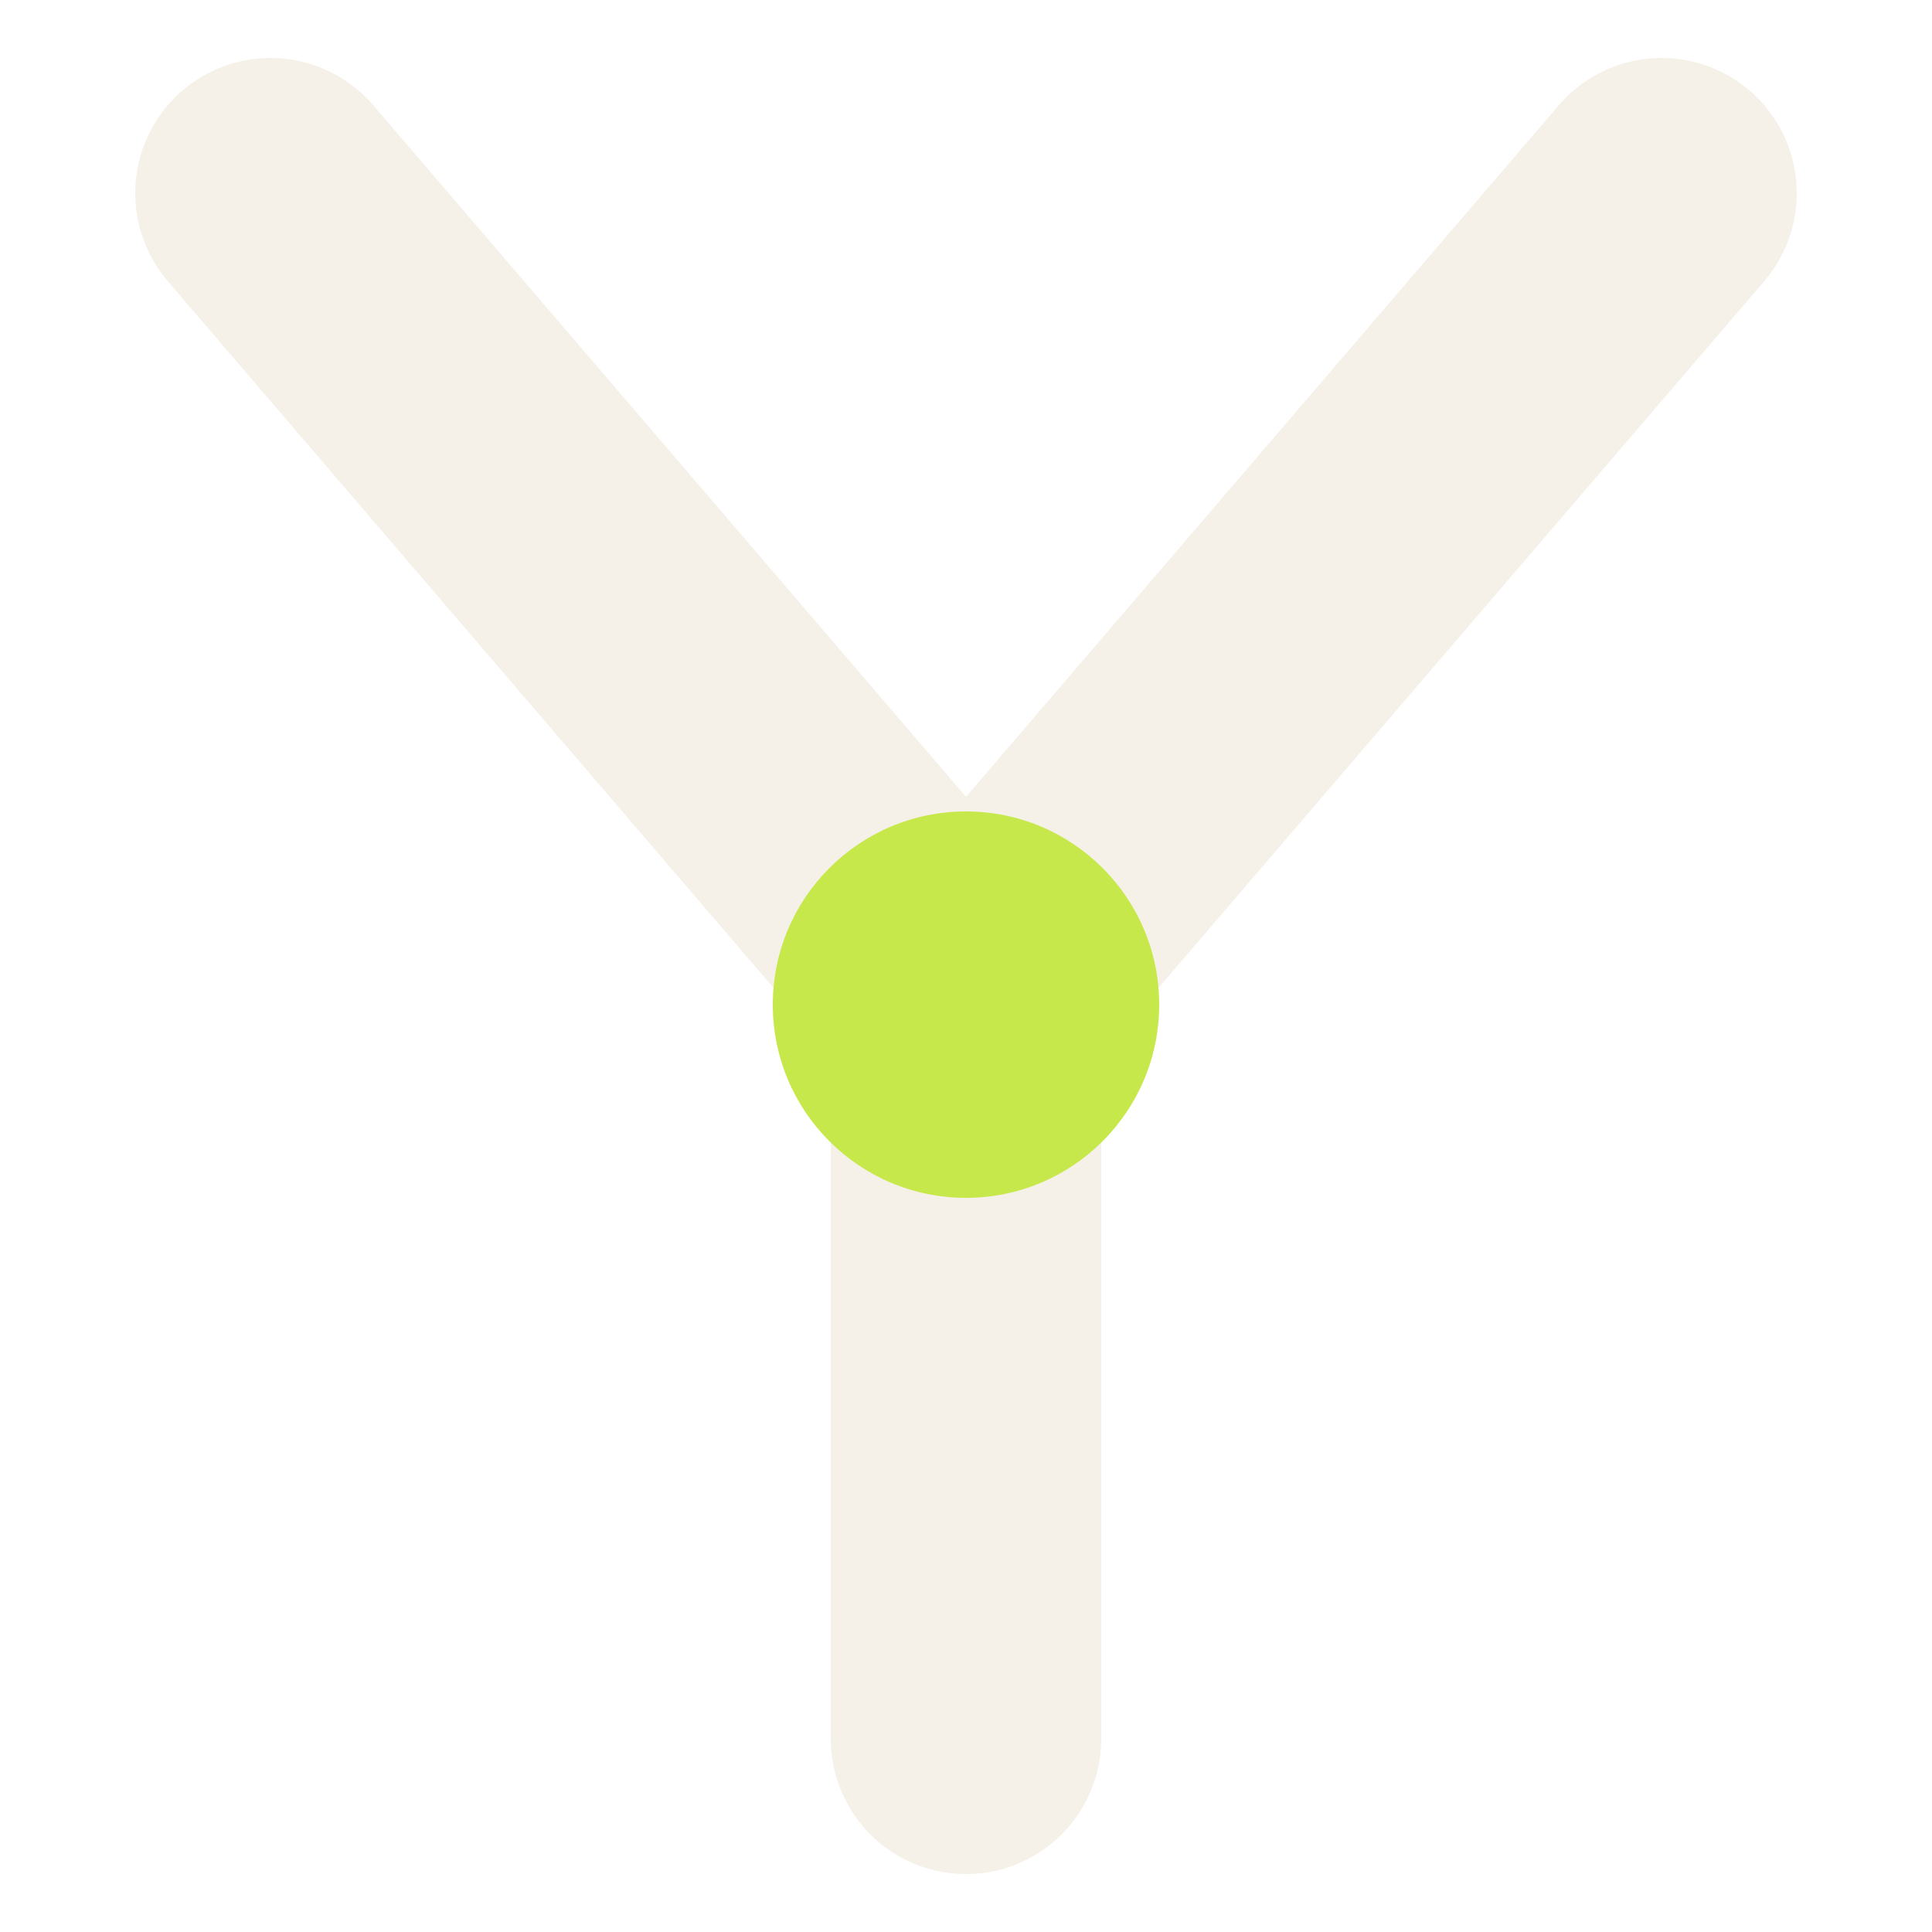
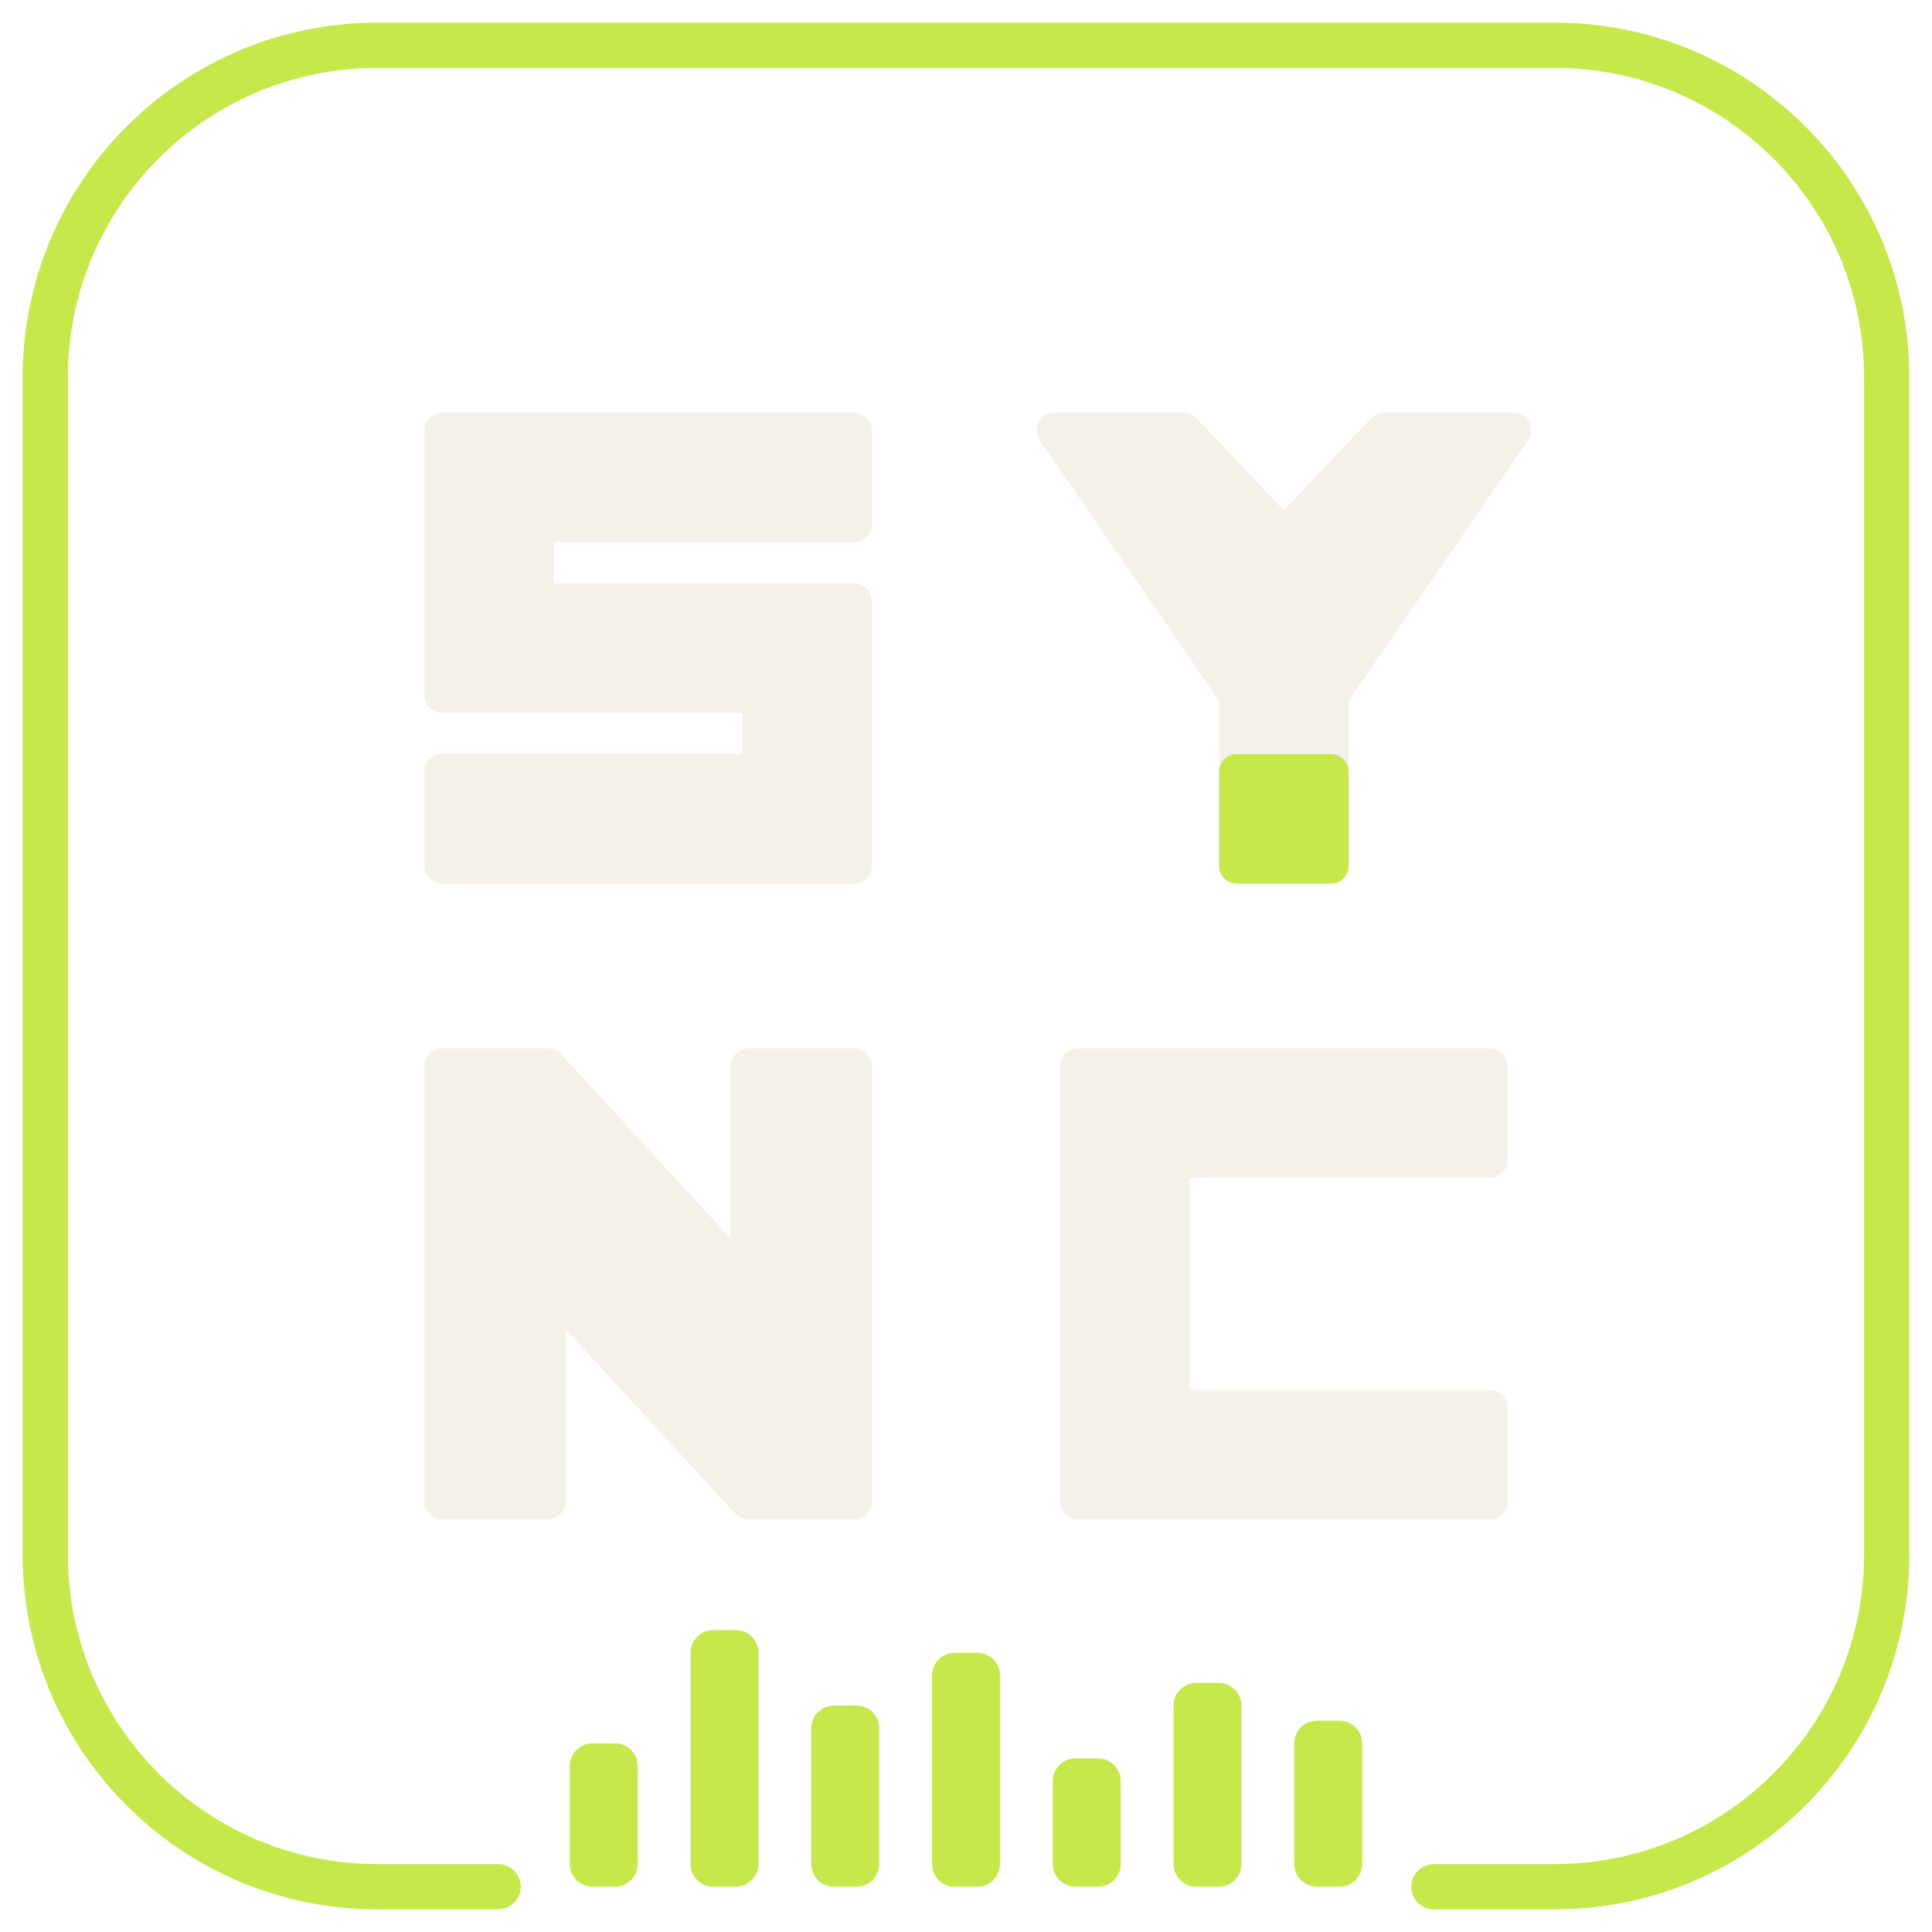
- <svg xmlns="http://www.w3.org/2000/svg" viewBox="0 0 100 100" width="100" height="100">
-   <g transform="translate(0,0) scale(1.0)">
-     <path d="M14 10L50 52M86 10L50 52M50 52V90" fill="none" stroke="#F5F1E8" stroke-width="14" stroke-linecap="round" stroke-linejoin="round" />
-     <circle cx="50" cy="52" r="10" fill="#C7E84B" />
+ <svg xmlns="http://www.w3.org/2000/svg" viewBox="0 0 256 256" width="256" height="256">
+   <path class="frame" d="M66 250H50A44 44 0 0 1 6 206V50A44 44 0 0 1 50 6H206A44 44 0 0 1 250 50V206A44 44 0 0 1 206 250H190" fill="none" stroke="#C7E84B" stroke-width="6" stroke-linecap="round" />
+   <g class="bars">
+     <rect class="bar" x="75.5" y="231" width="9" height="19" rx="3" fill="#C7E84B" />
+     <rect class="bar" x="91.5" y="216" width="9" height="34" rx="3" fill="#C7E84B" />
+     <rect class="bar" x="107.5" y="226" width="9" height="24" rx="3" fill="#C7E84B" />
+     <rect class="bar" x="123.5" y="219" width="9" height="31" rx="3" fill="#C7E84B" />
+     <rect class="bar" x="139.5" y="233" width="9" height="17" rx="3" fill="#C7E84B" />
+     <rect class="bar" x="155.5" y="223" width="9" height="27" rx="3" fill="#C7E84B" />
+     <rect class="bar" x="171.5" y="228" width="9" height="22" rx="3" fill="#C7E84B" />
+   </g>
+   <g transform="translate(28.16,28.16) scale(0.78)">
+     <g transform="translate(24,24)">
+       <path d="M15 13H85V29H31V42H85V87H15V71H69V58H15Z" fill="#F5F1E8" stroke="#F5F1E8" stroke-width="6" stroke-linejoin="round" />
+     </g>
+     <g transform="translate(132,24)">
+       <path d="M11 13H33L50 31L67 13H89L58 58V87H42V58Z" fill="#F5F1E8" stroke="#F5F1E8" stroke-width="6" stroke-linejoin="round" />
+       <rect x="39" y="68" width="22" height="22" rx="3" fill="#C7E84B" />
+     </g>
+     <g transform="translate(24,132)">
+       <path d="M15 87V13H33L67 50V13H85V87H67L33 50V87Z" fill="#F5F1E8" stroke="#F5F1E8" stroke-width="6" stroke-linejoin="round" />
+     </g>
+     <g transform="translate(132,132)">
+       <path d="M85 13V29H31V71H85V87H15V13Z" fill="#F5F1E8" stroke="#F5F1E8" stroke-width="6" stroke-linejoin="round" />
+     </g>
  </g>
</svg>
